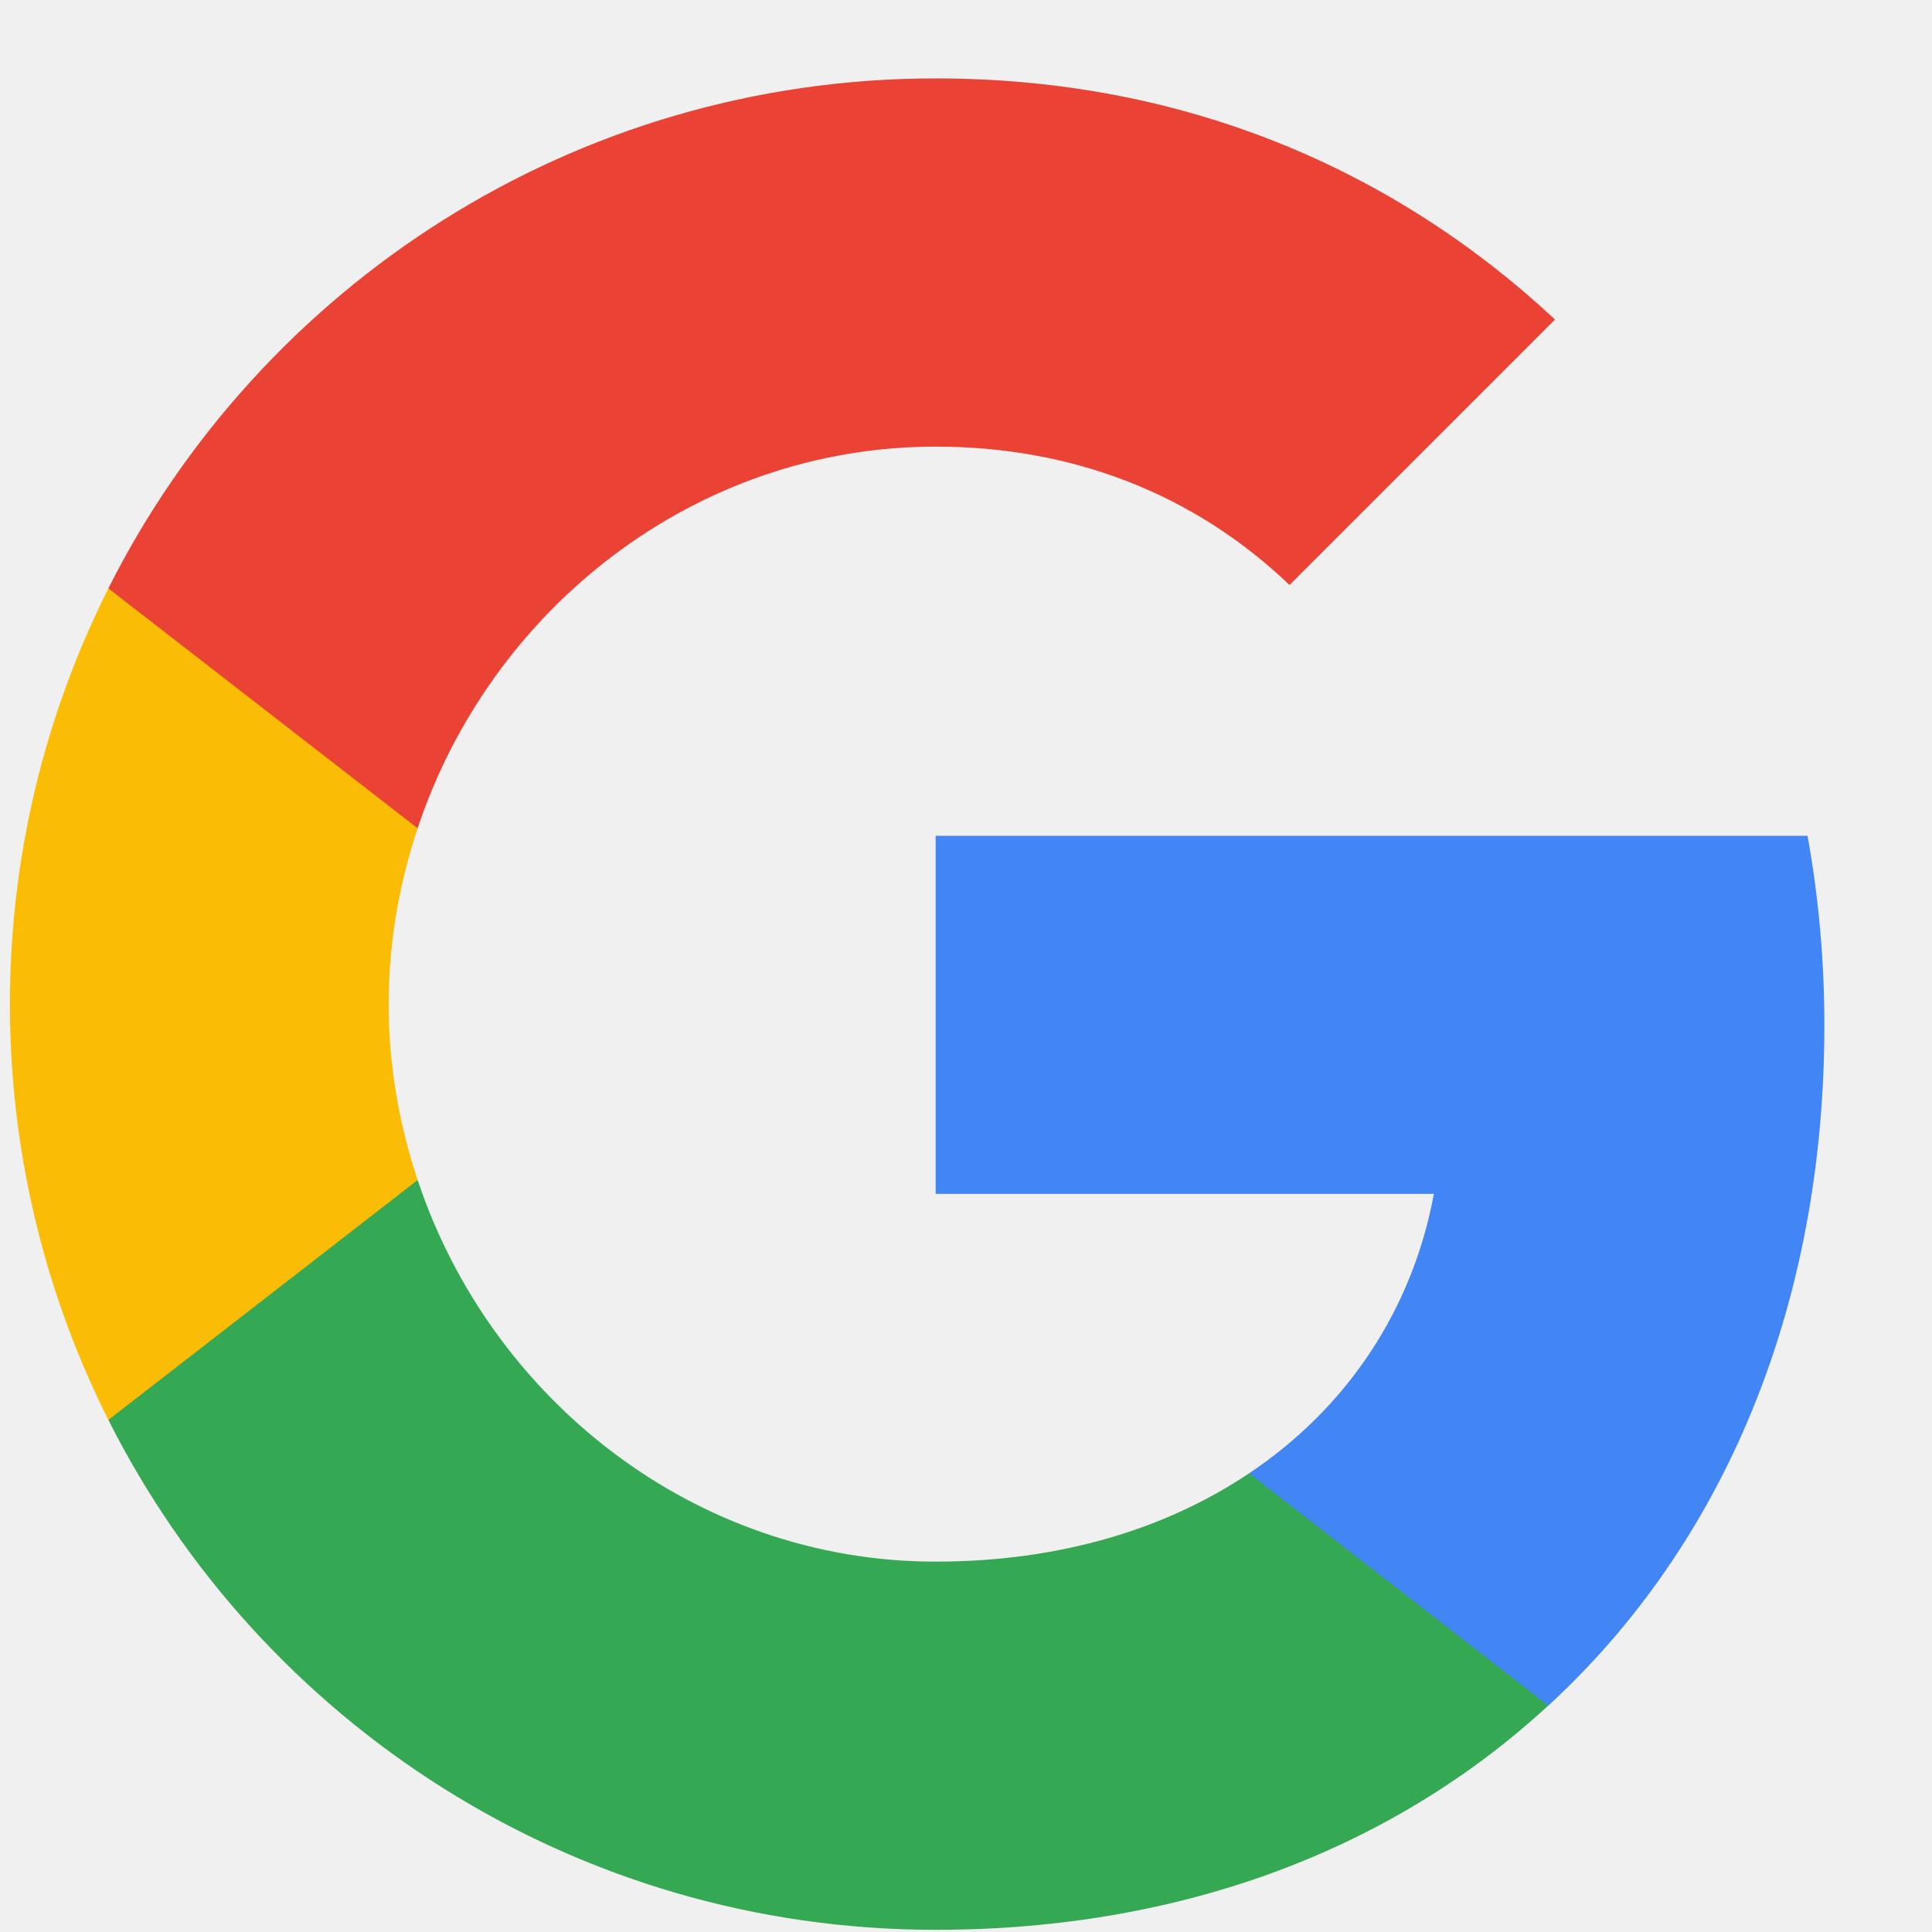
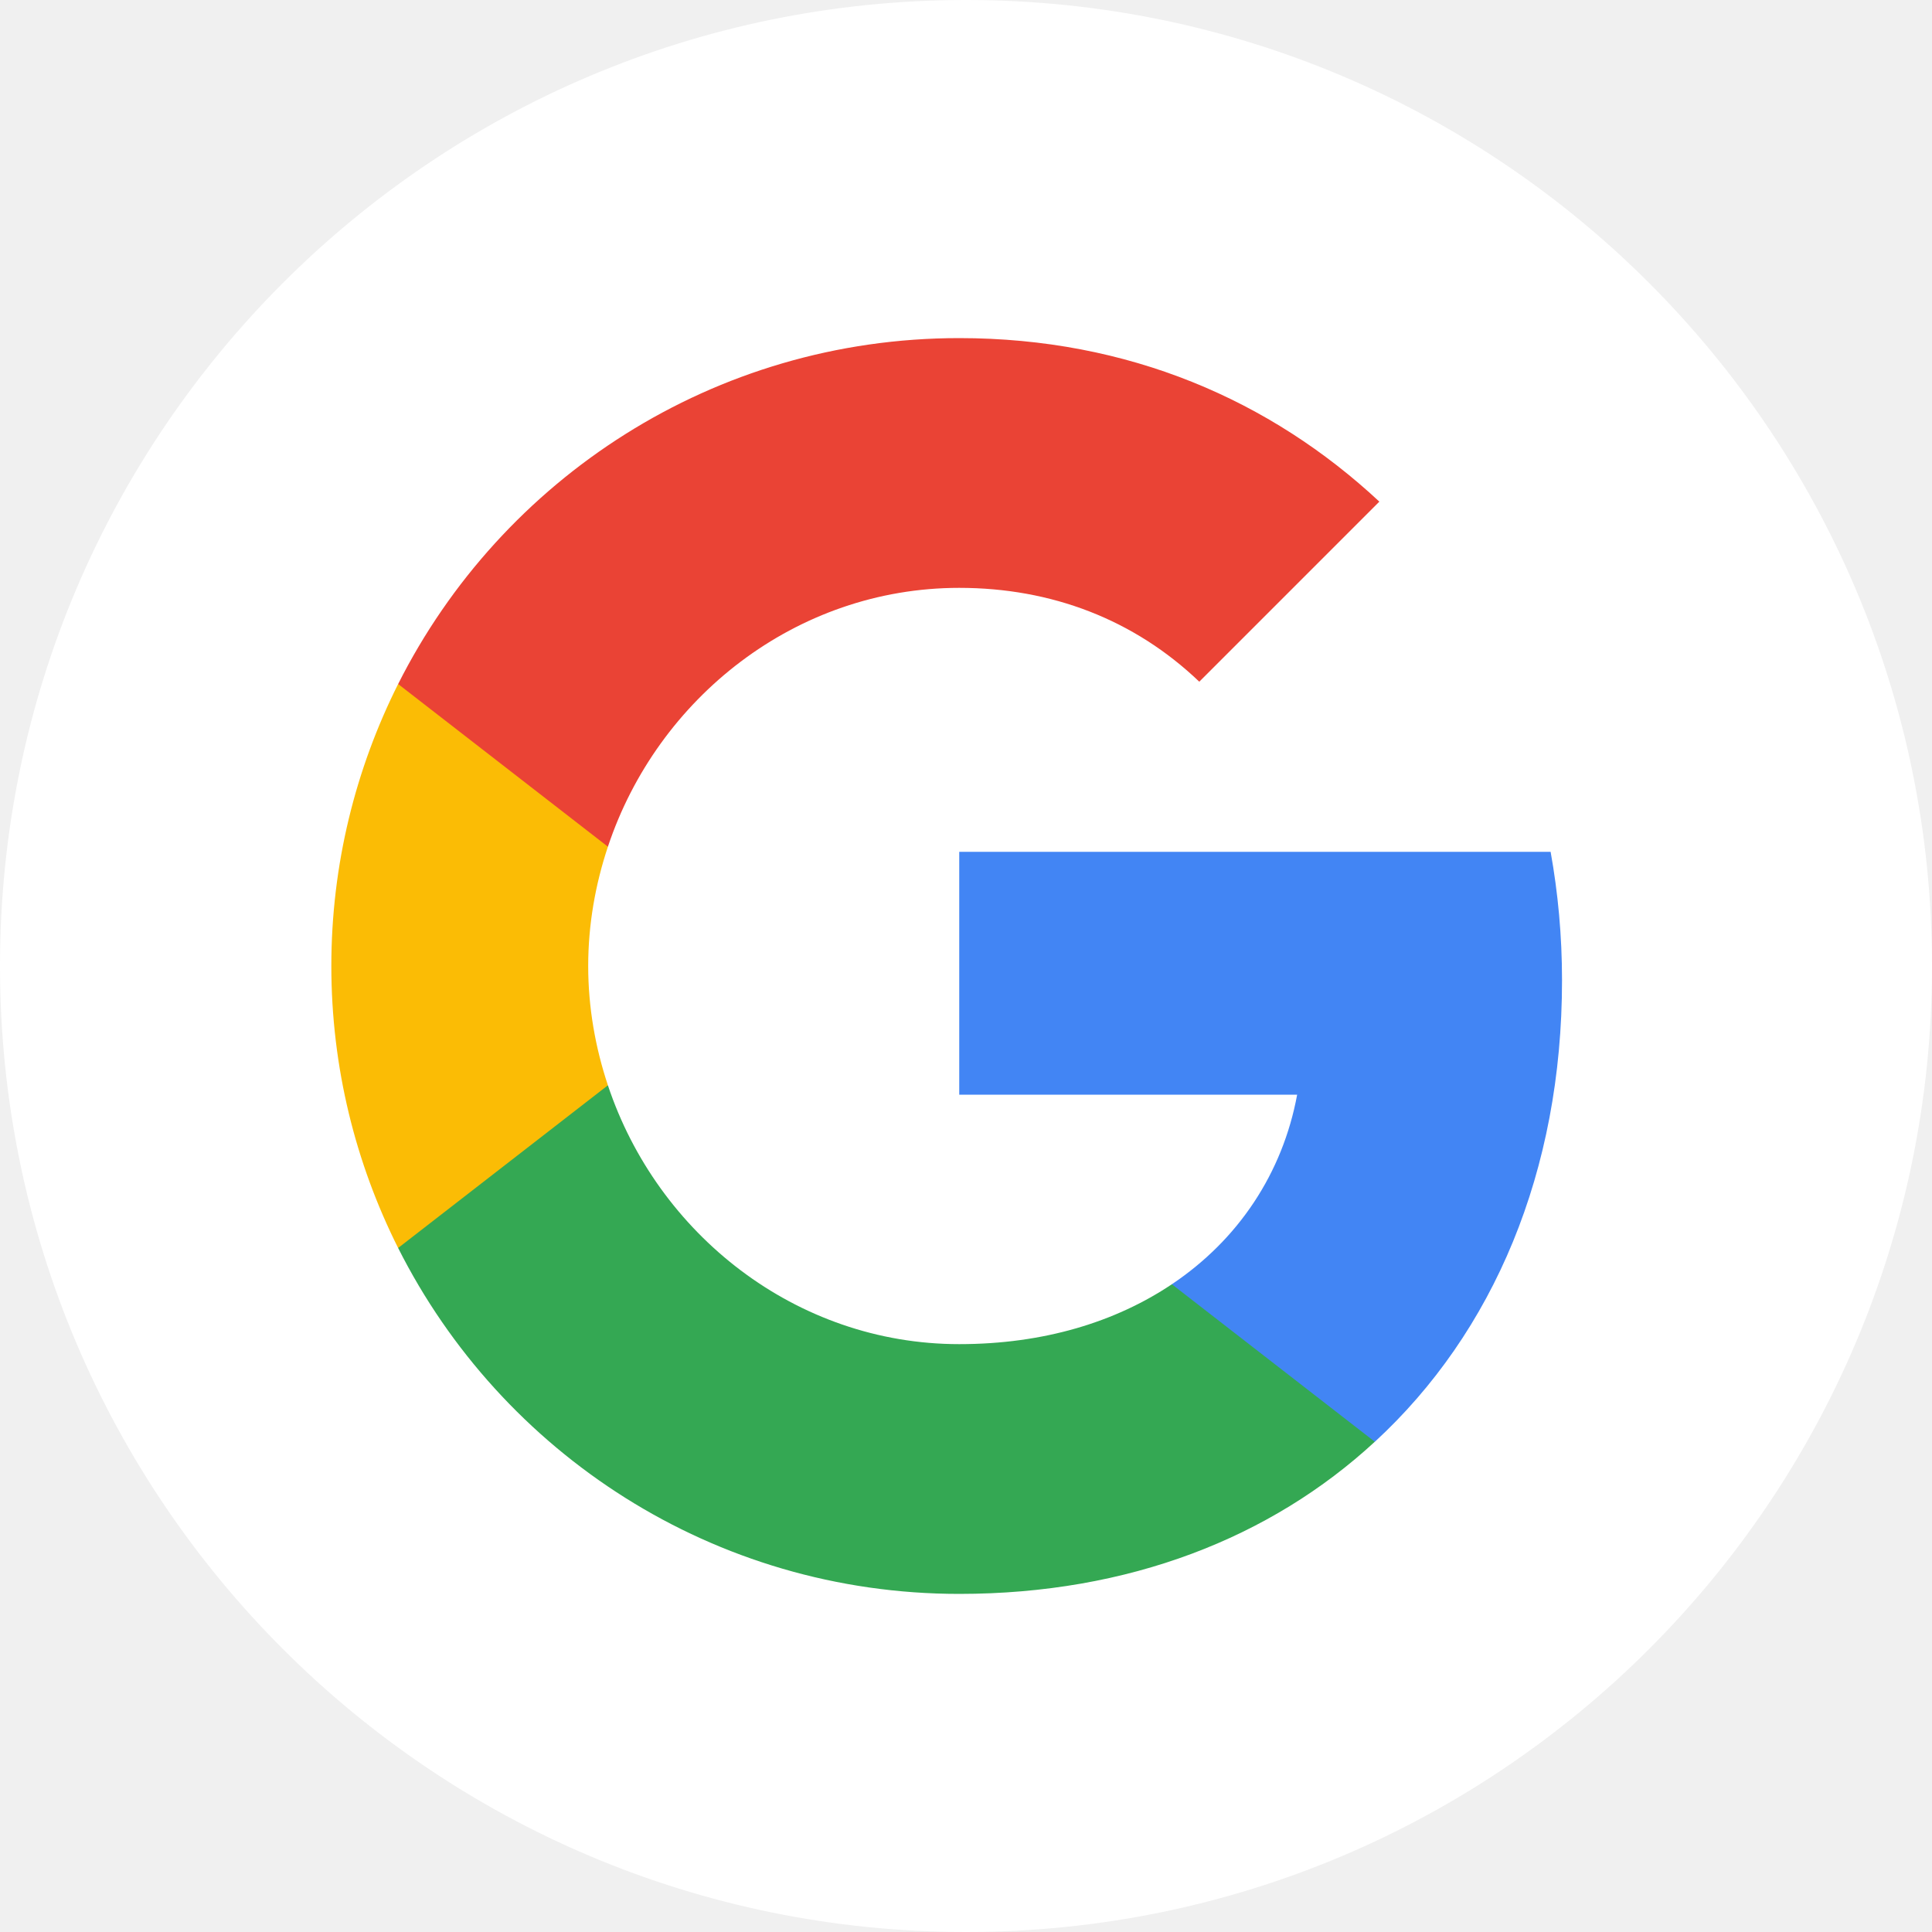
- <svg xmlns="http://www.w3.org/2000/svg" width="24" height="24" viewBox="0 0 24 24" fill="none">
-   <path fill-rule="evenodd" clip-rule="evenodd" d="M22.663 12.735C22.663 11.92 22.59 11.136 22.454 10.383H11.623V14.831H17.812C17.546 16.269 16.735 17.487 15.517 18.302V21.188H19.234C21.409 19.186 22.663 16.237 22.663 12.735Z" fill="#4285F4" />
-   <path fill-rule="evenodd" clip-rule="evenodd" d="M11.623 23.973C14.727 23.973 17.331 22.943 19.233 21.187L15.517 18.302C14.487 18.992 13.17 19.399 11.623 19.399C8.627 19.399 6.092 17.376 5.188 14.658H1.346V17.638C3.238 21.396 7.127 23.973 11.623 23.973Z" fill="#34A853" />
-   <path fill-rule="evenodd" clip-rule="evenodd" d="M5.188 14.659C4.958 13.969 4.828 13.232 4.828 12.474C4.828 11.716 4.958 10.979 5.188 10.289V7.31H1.346C0.567 8.862 0.123 10.618 0.123 12.474C0.123 14.33 0.567 16.086 1.346 17.639L5.188 14.659Z" fill="#FBBC05" />
-   <path fill-rule="evenodd" clip-rule="evenodd" d="M11.623 5.548C13.311 5.548 14.827 6.128 16.019 7.267L19.317 3.969C17.326 2.113 14.722 0.974 11.623 0.974C7.127 0.974 3.238 3.551 1.346 7.309L5.188 10.289C6.092 7.57 8.627 5.548 11.623 5.548Z" fill="#EA4335" />
+ <svg xmlns="http://www.w3.org/2000/svg" width="40" height="40" viewBox="0 0 40 40" fill="none">
+   <rect width="40" height="40" rx="20" fill="white" />
+   <path fill-rule="evenodd" clip-rule="evenodd" d="M32.34 20.296C32.34 19.374 32.257 18.487 32.104 17.636H19.86V22.665H26.856C26.555 24.29 25.639 25.667 24.262 26.589V29.851H28.464C30.922 27.587 32.34 24.255 32.34 20.296Z" fill="#4285F4" />
+   <path fill-rule="evenodd" clip-rule="evenodd" d="M19.86 33C23.37 33 26.313 31.836 28.464 29.85L24.262 26.589C23.098 27.369 21.609 27.829 19.86 27.829C16.474 27.829 13.608 25.543 12.586 22.47H8.243V25.838C10.382 30.087 14.778 33 19.86 33Z" fill="#34A853" />
+   <path fill-rule="evenodd" clip-rule="evenodd" d="M12.586 22.47C12.326 21.69 12.178 20.857 12.178 20C12.178 19.143 12.326 18.31 12.586 17.53V14.162H8.243C7.362 15.917 6.86 17.902 6.86 20C6.86 22.098 7.362 24.083 8.243 25.838L12.586 22.47Z" fill="#FBBC05" />
+   <path fill-rule="evenodd" clip-rule="evenodd" d="M19.86 12.171C21.769 12.171 23.482 12.826 24.83 14.114L28.558 10.386C26.307 8.288 23.364 7 19.86 7C14.778 7 10.382 9.913 8.243 14.162L12.586 17.53C13.608 14.457 16.474 12.171 19.86 12.171Z" fill="#EA4335" />
</svg>
